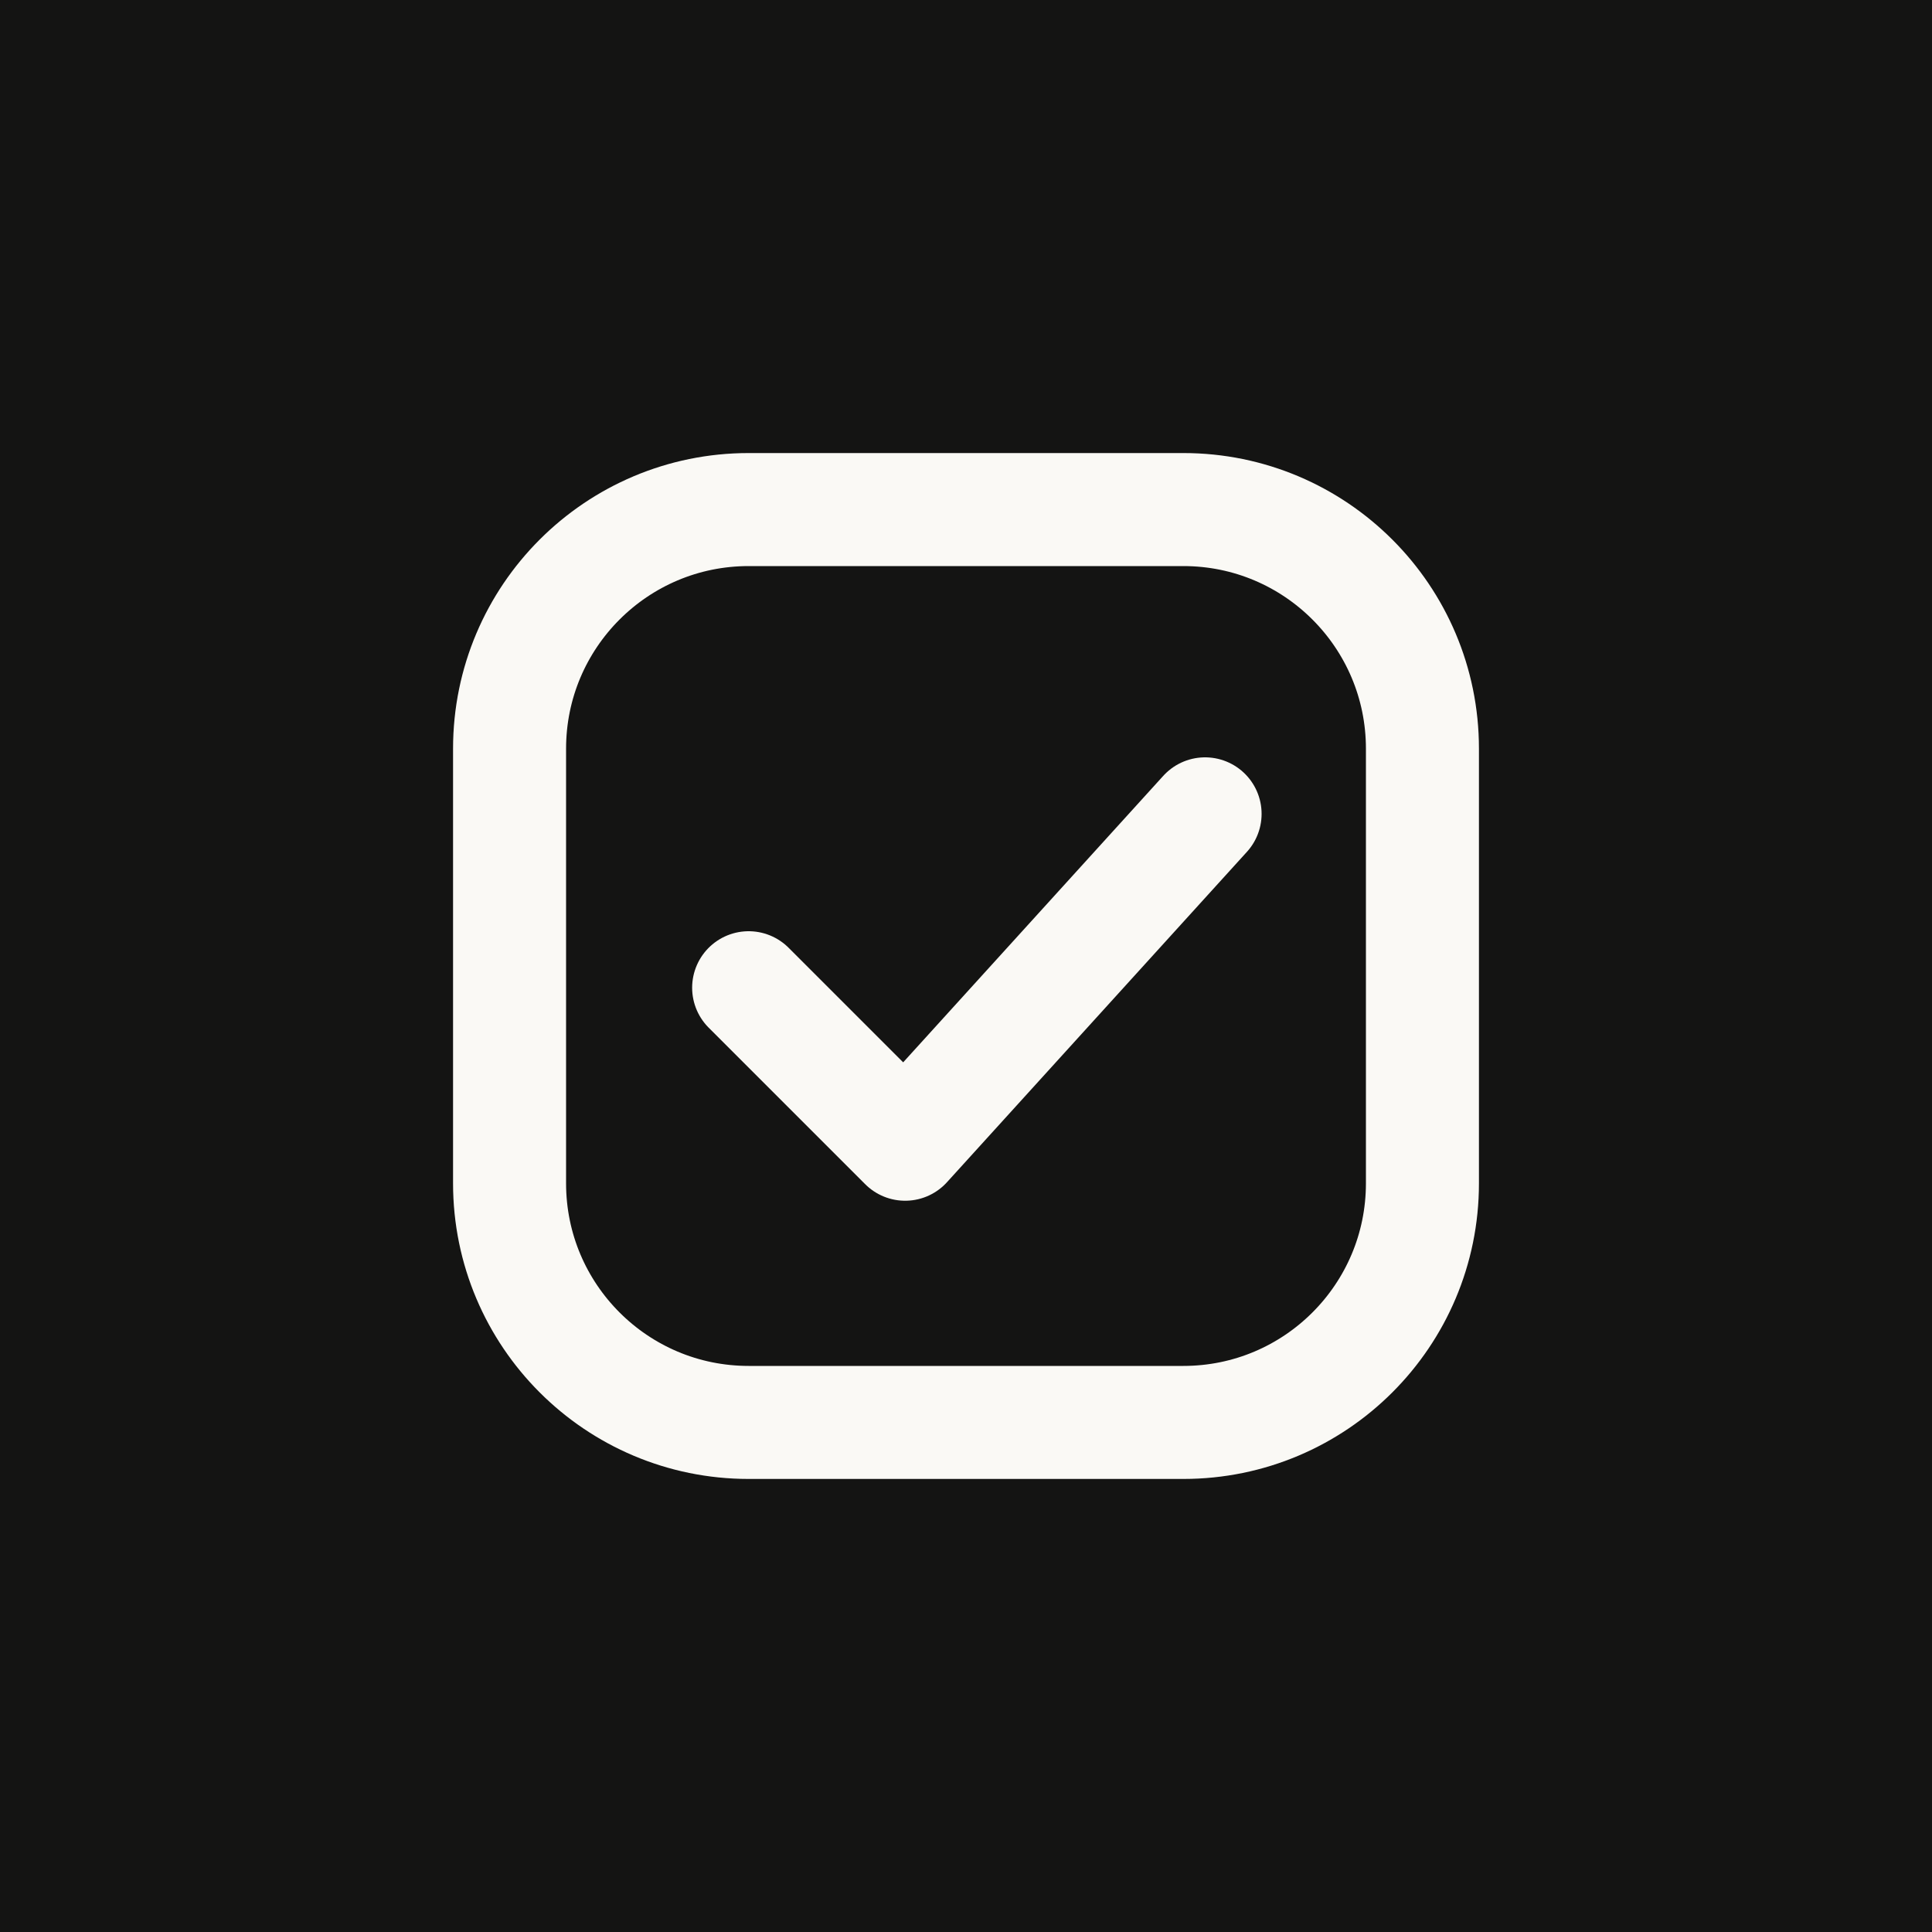
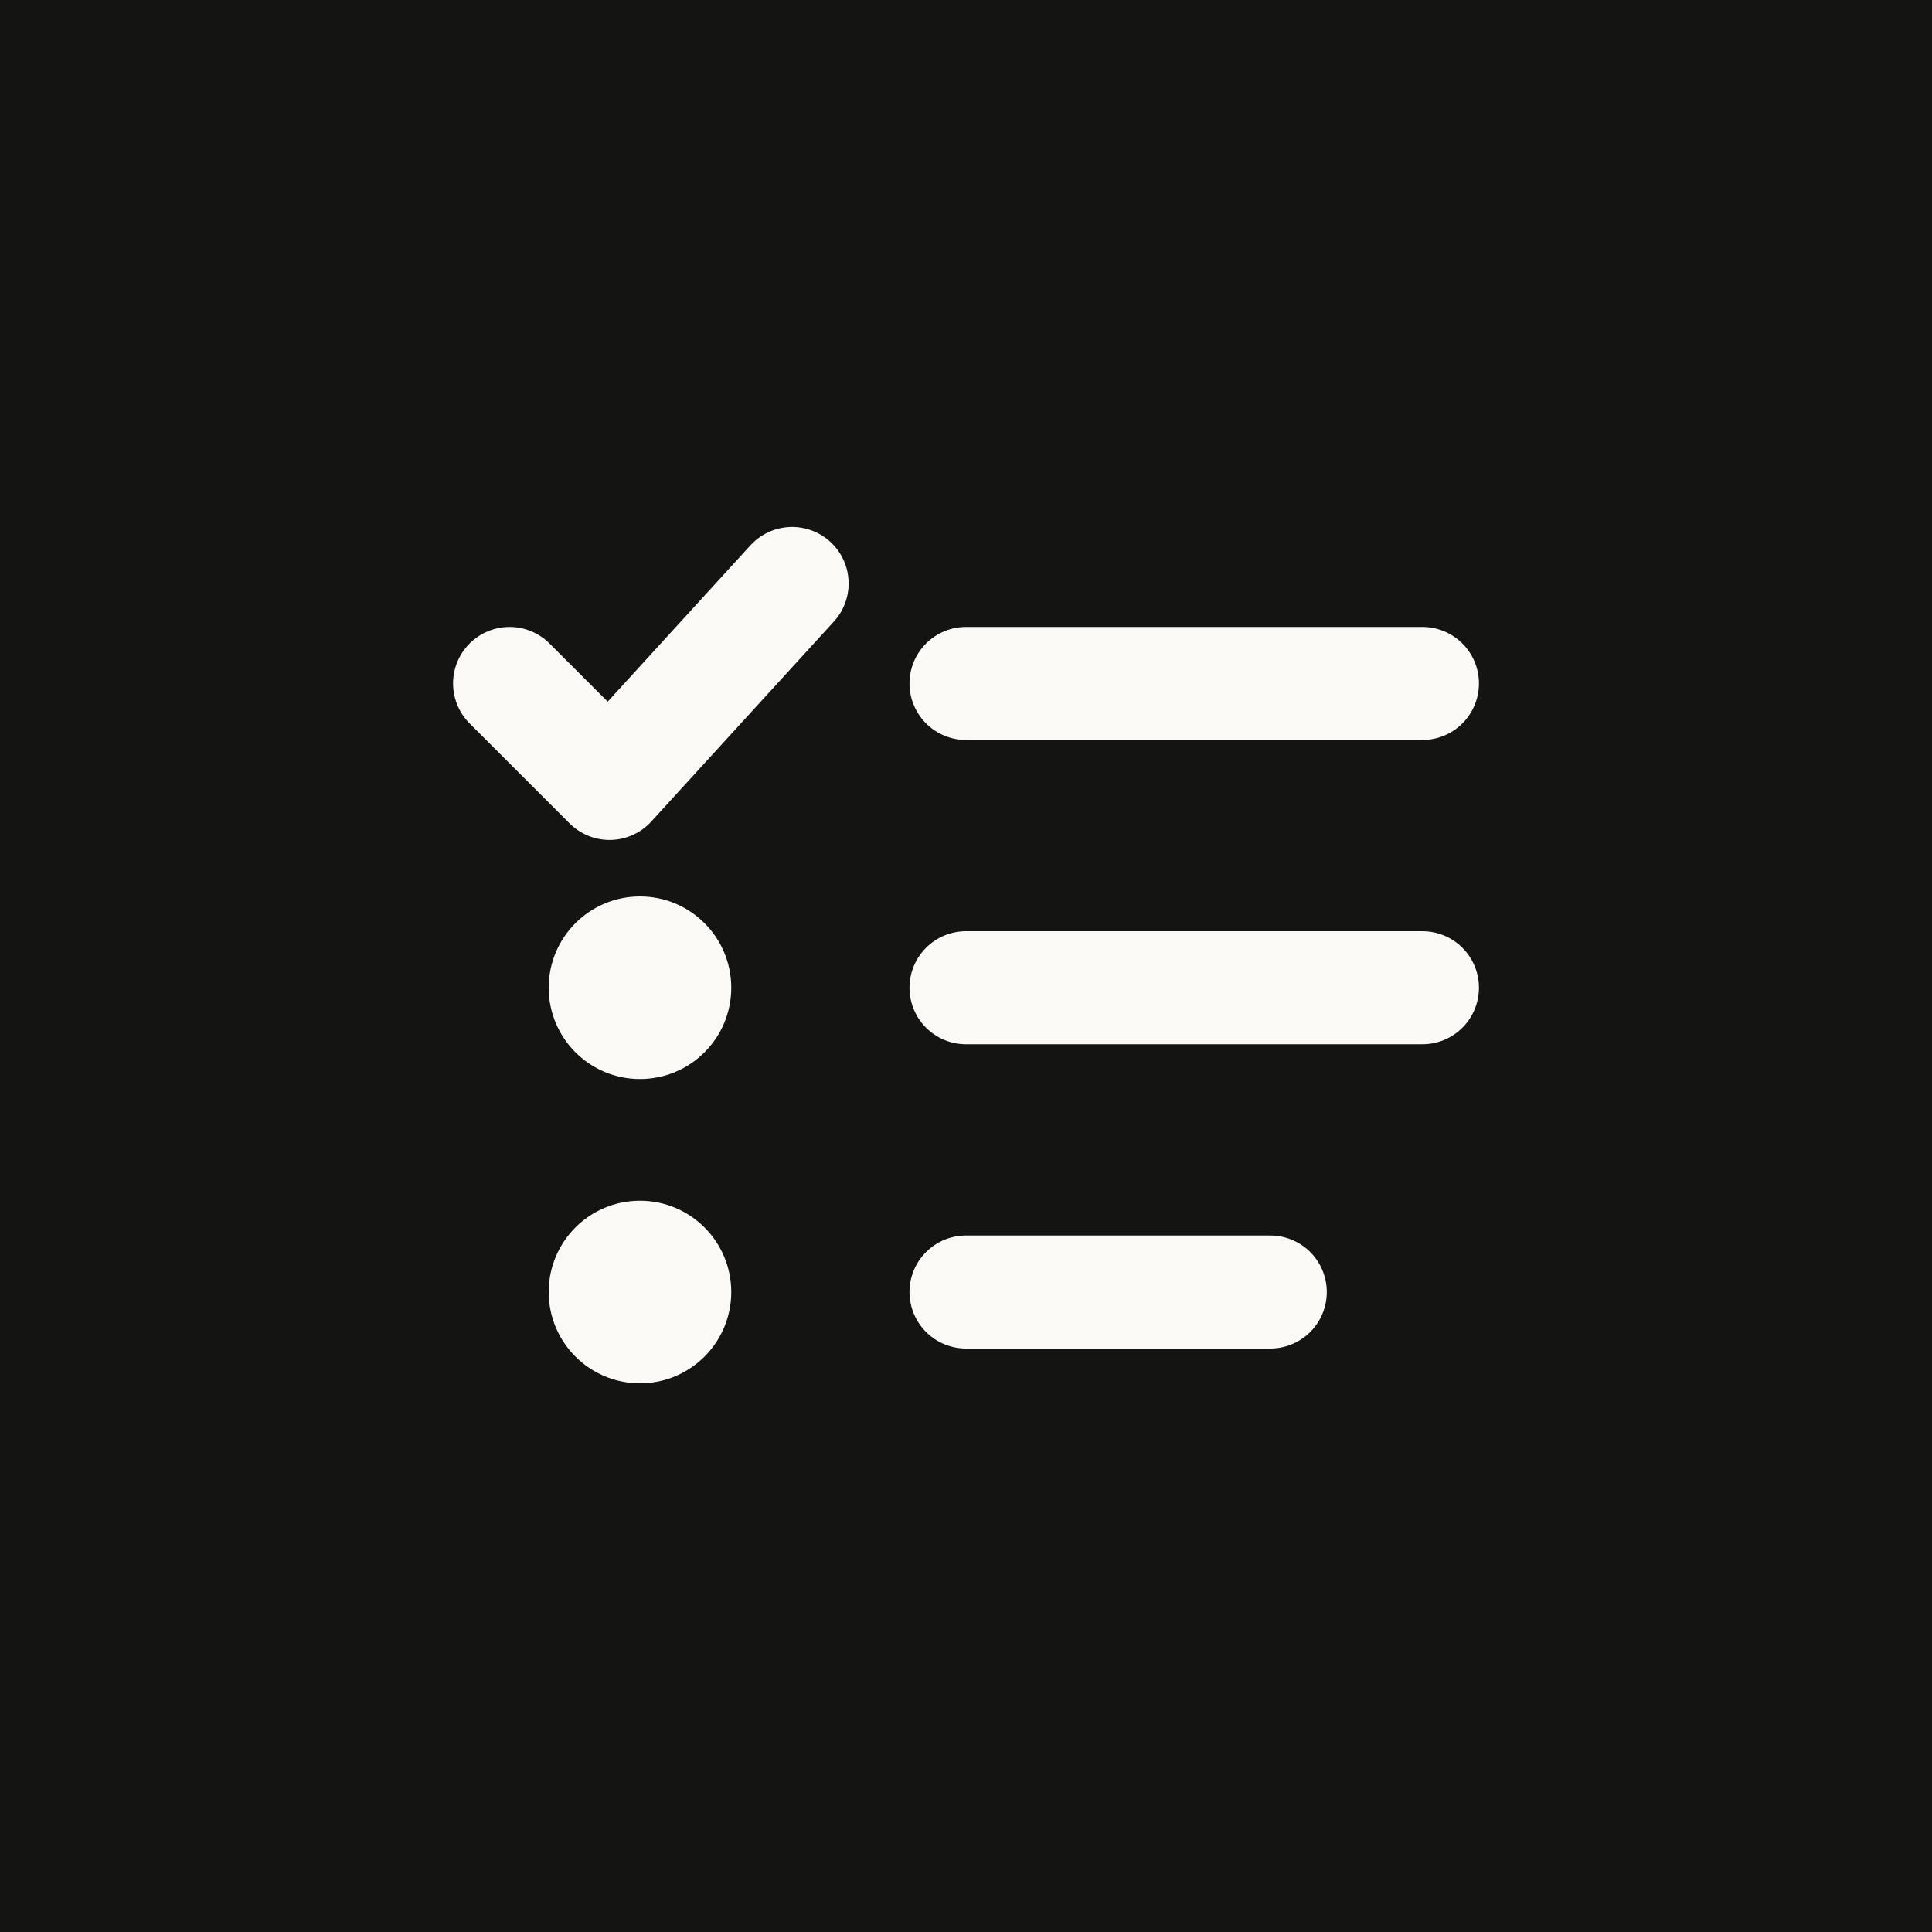
<svg xmlns="http://www.w3.org/2000/svg" viewBox="0 0 32 32">
  <rect width="32" height="32" fill="#141413" />
  <g transform="translate(16 16) scale(.72) translate(-14 -14)" fill="none" stroke="#faf9f5" stroke-width="2.6" stroke-linecap="round" stroke-linejoin="round">
-     <rect x="3.5" y="3.5" width="21" height="21" rx="5.5" />
-     <path d="M9 14.5l3.6 3.6 6.9-7.6" />
+     <path d="M3.5 7.5l2.3 2.3 4.2-4.6" />
+     <path d="M14 7.5h10.5M14 14.5h10.5M14 21.5h7" />
+     <circle cx="6.5" cy="14.5" r="2.1" fill="#faf9f5" stroke="none" />
+     <circle cx="6.5" cy="21.5" r="2.1" fill="#faf9f5" stroke="none" />
  </g>
</svg>
